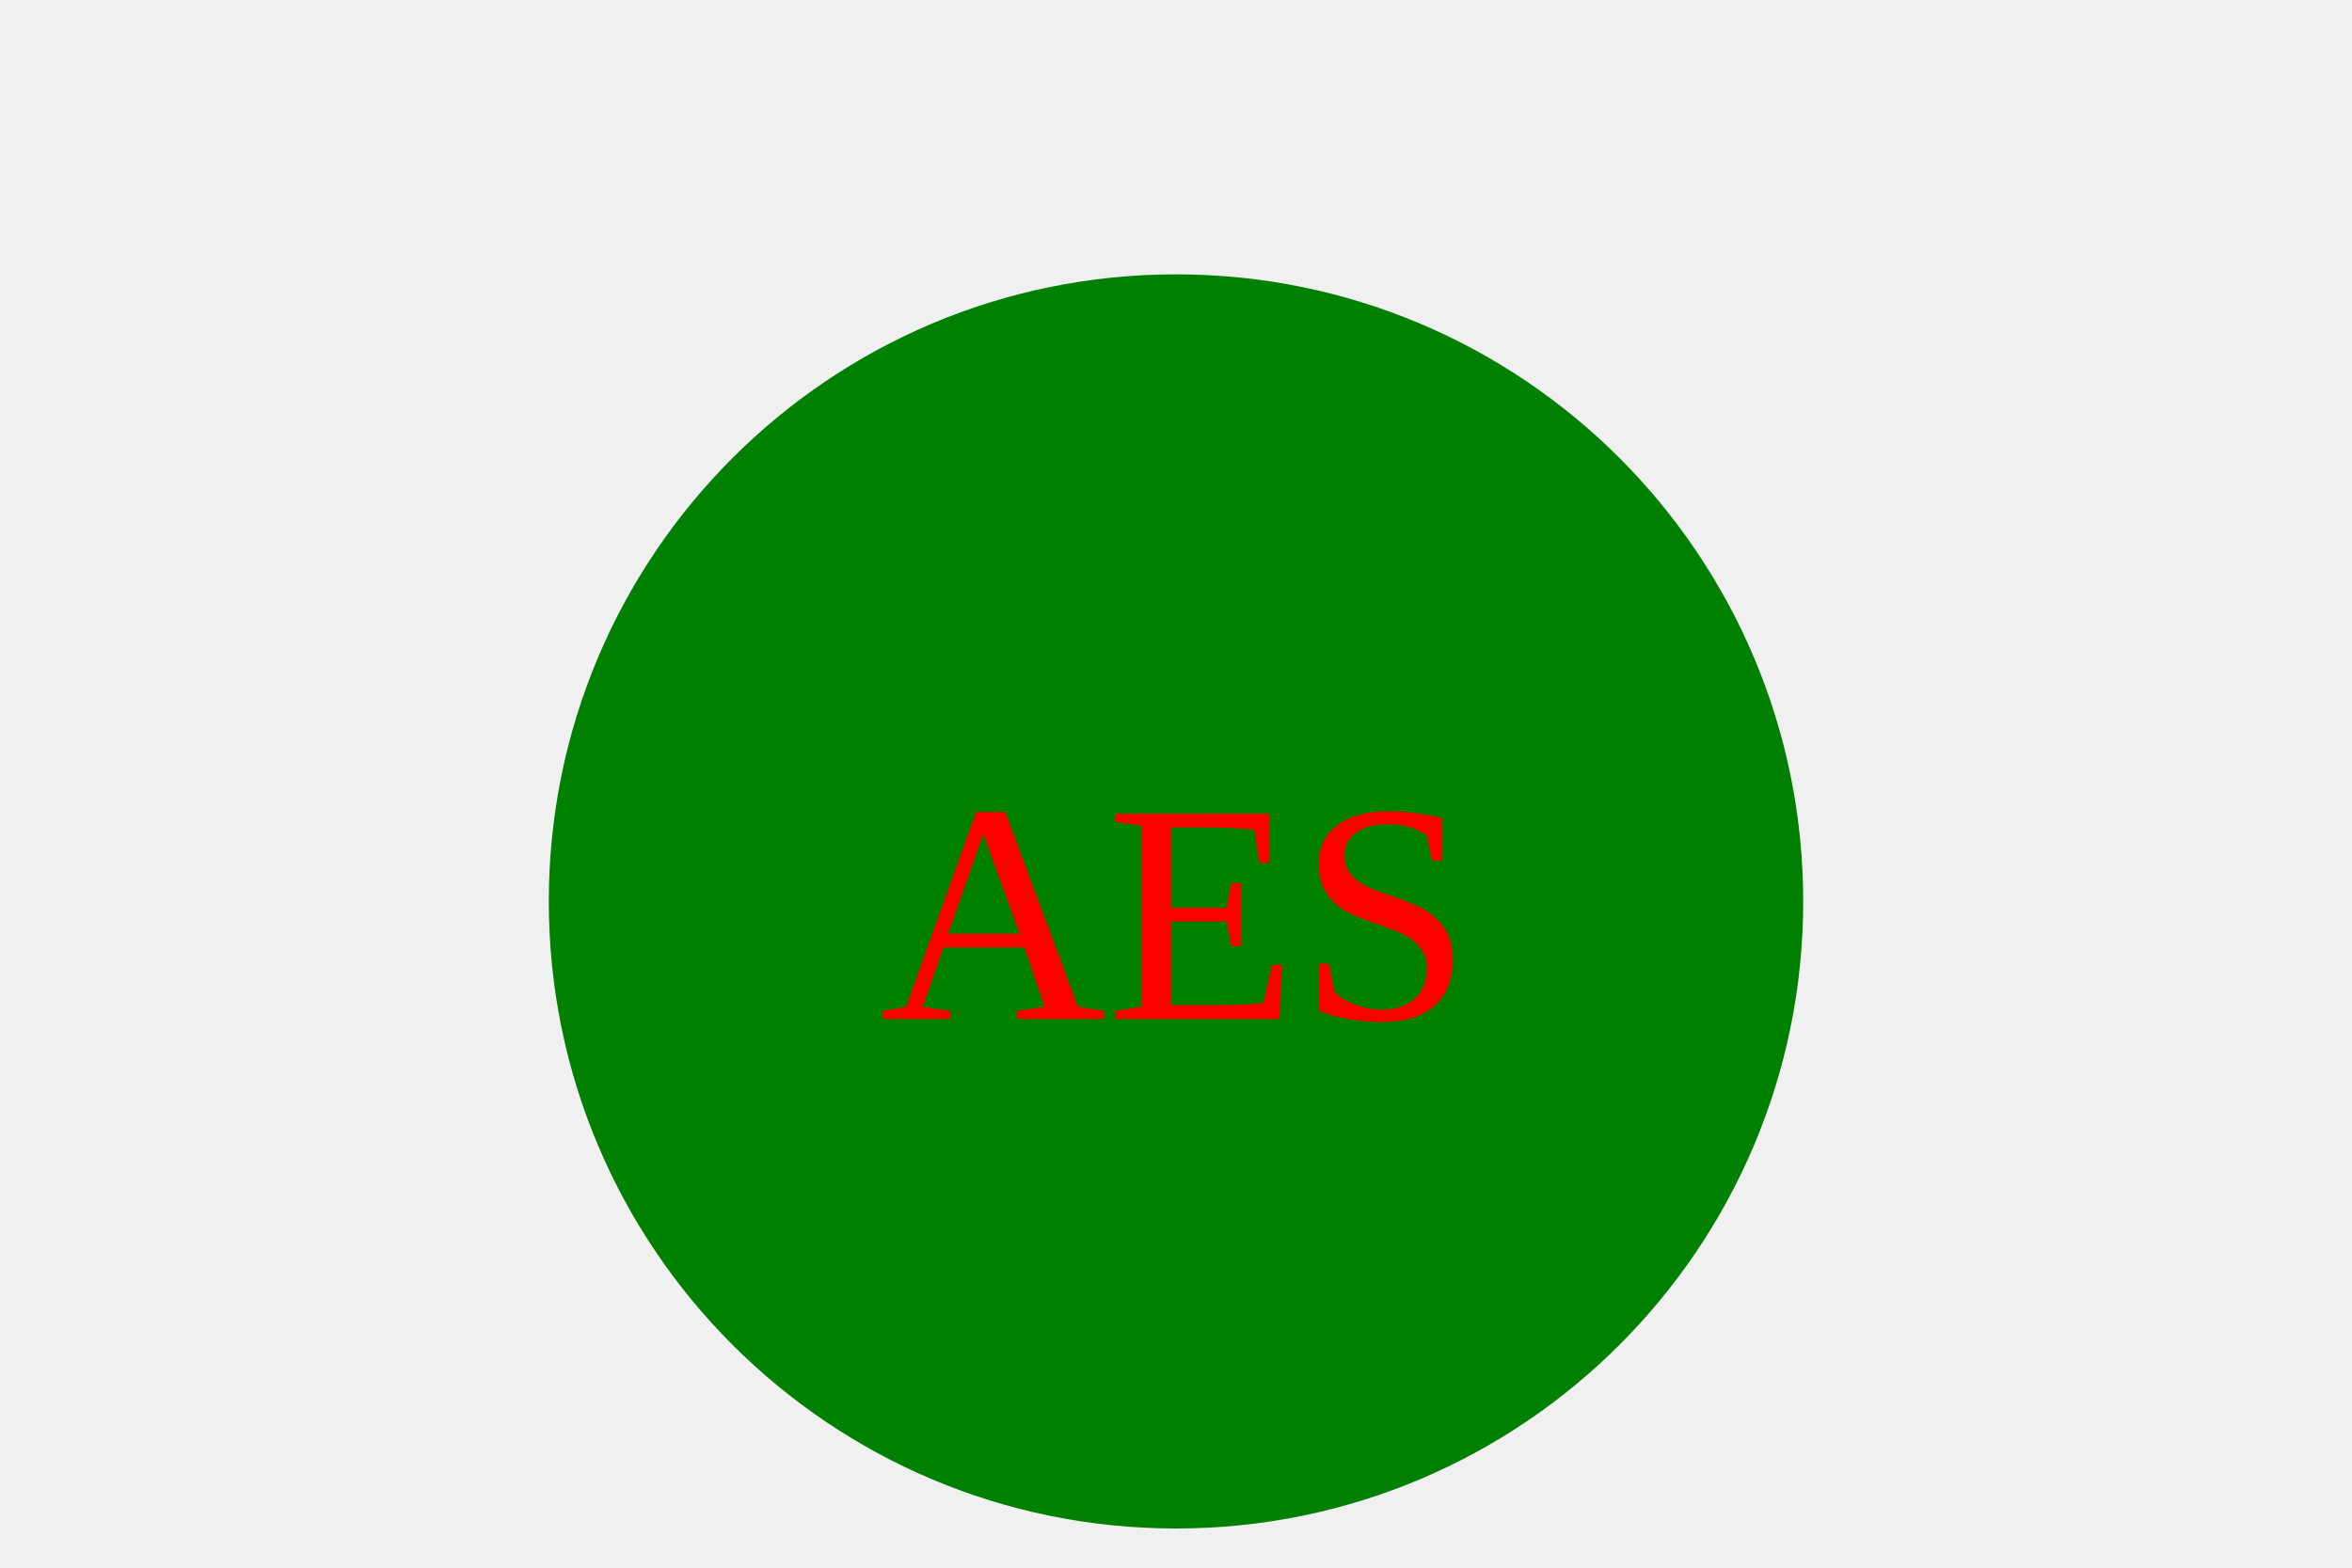
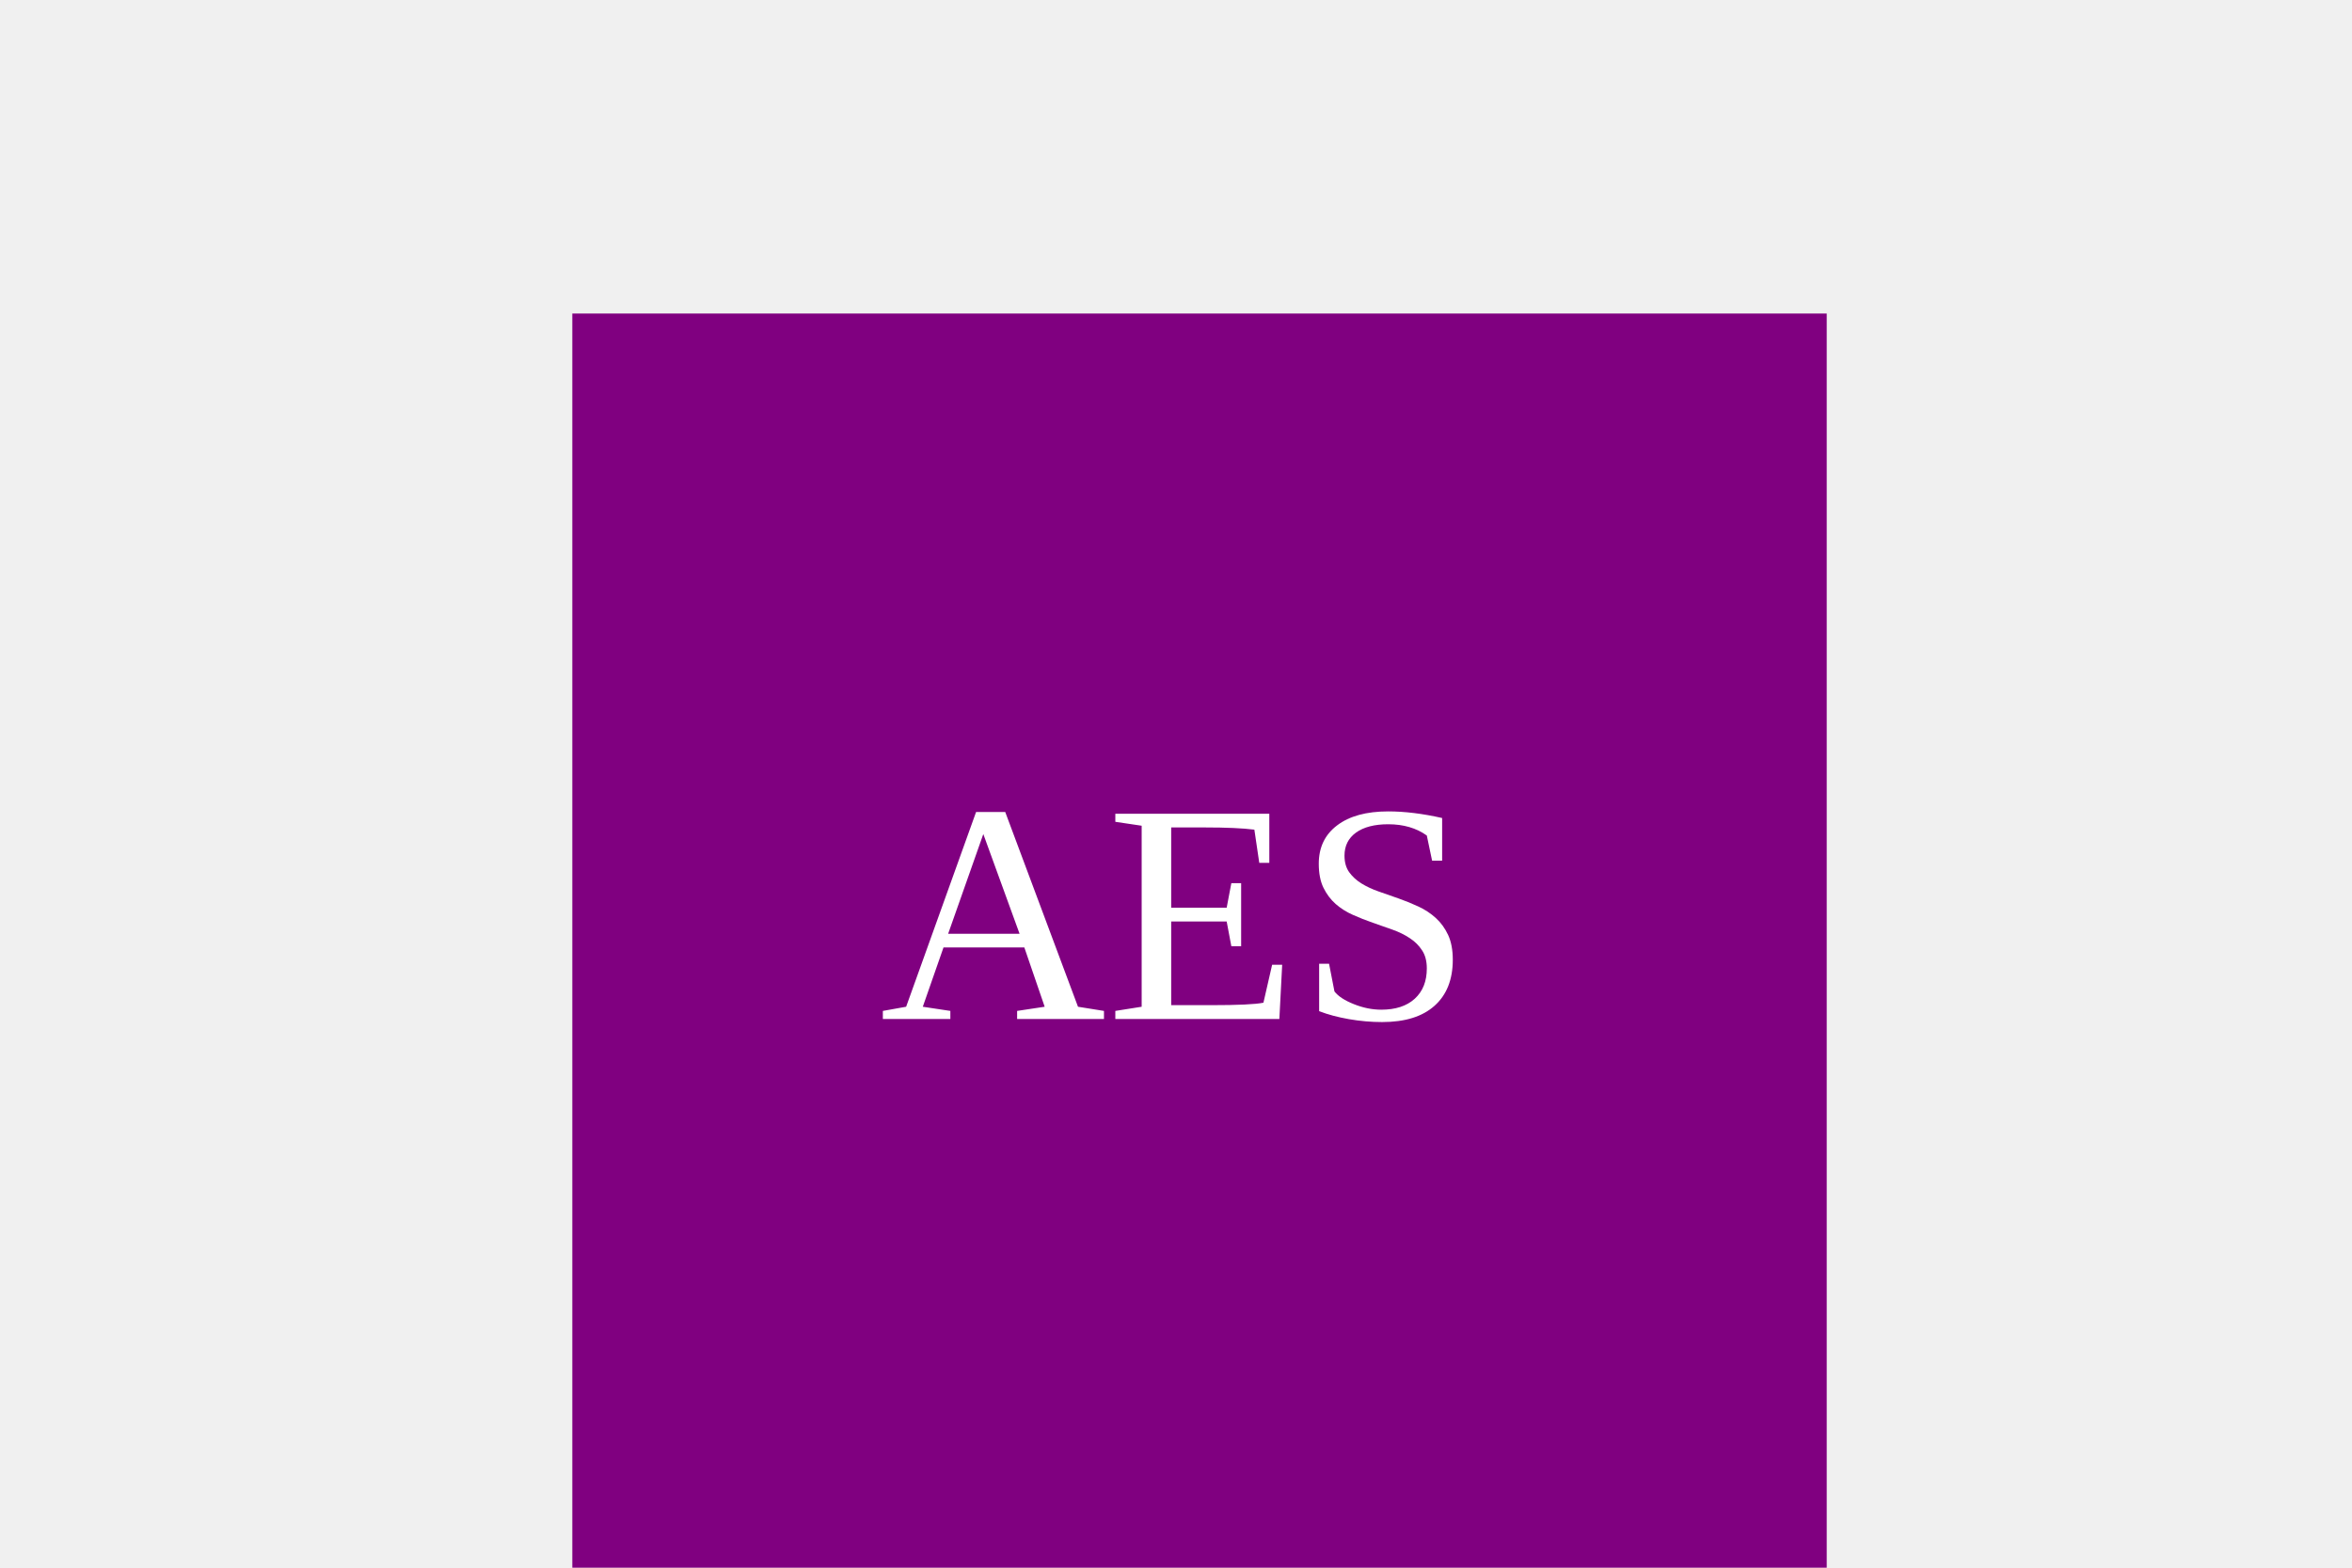
<svg xmlns="http://www.w3.org/2000/svg" version="1.1" width="300" height="200">
-   <g>Circle<circle cx="150" cy="115" r="80" fill="Green" />
-     <text x="150" y="130" text-anchor="middle" font-size="40" fill="Red">AES</text>
+   <g>Square<rect x="73" y="40" width="160" height="160" fill="purple" />
+     <text x="150" y="130" text-anchor="middle" font-size="40" fill="white">AES</text>
  </g>
</svg>
